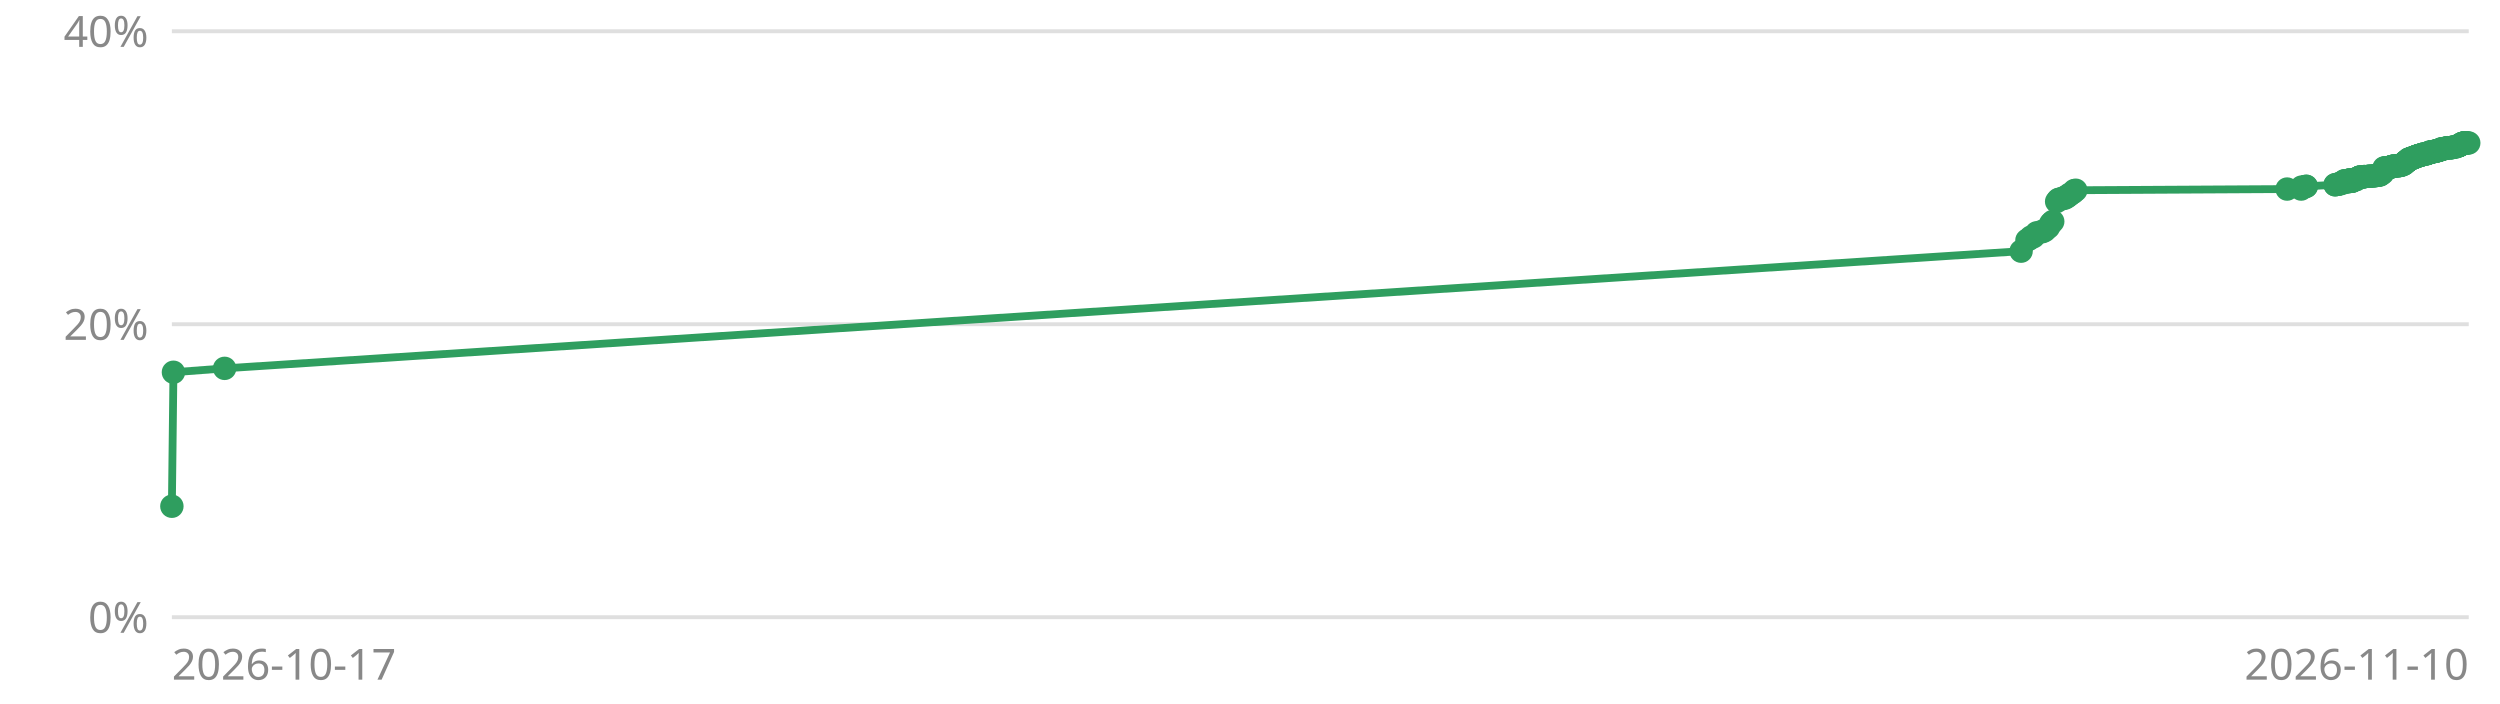
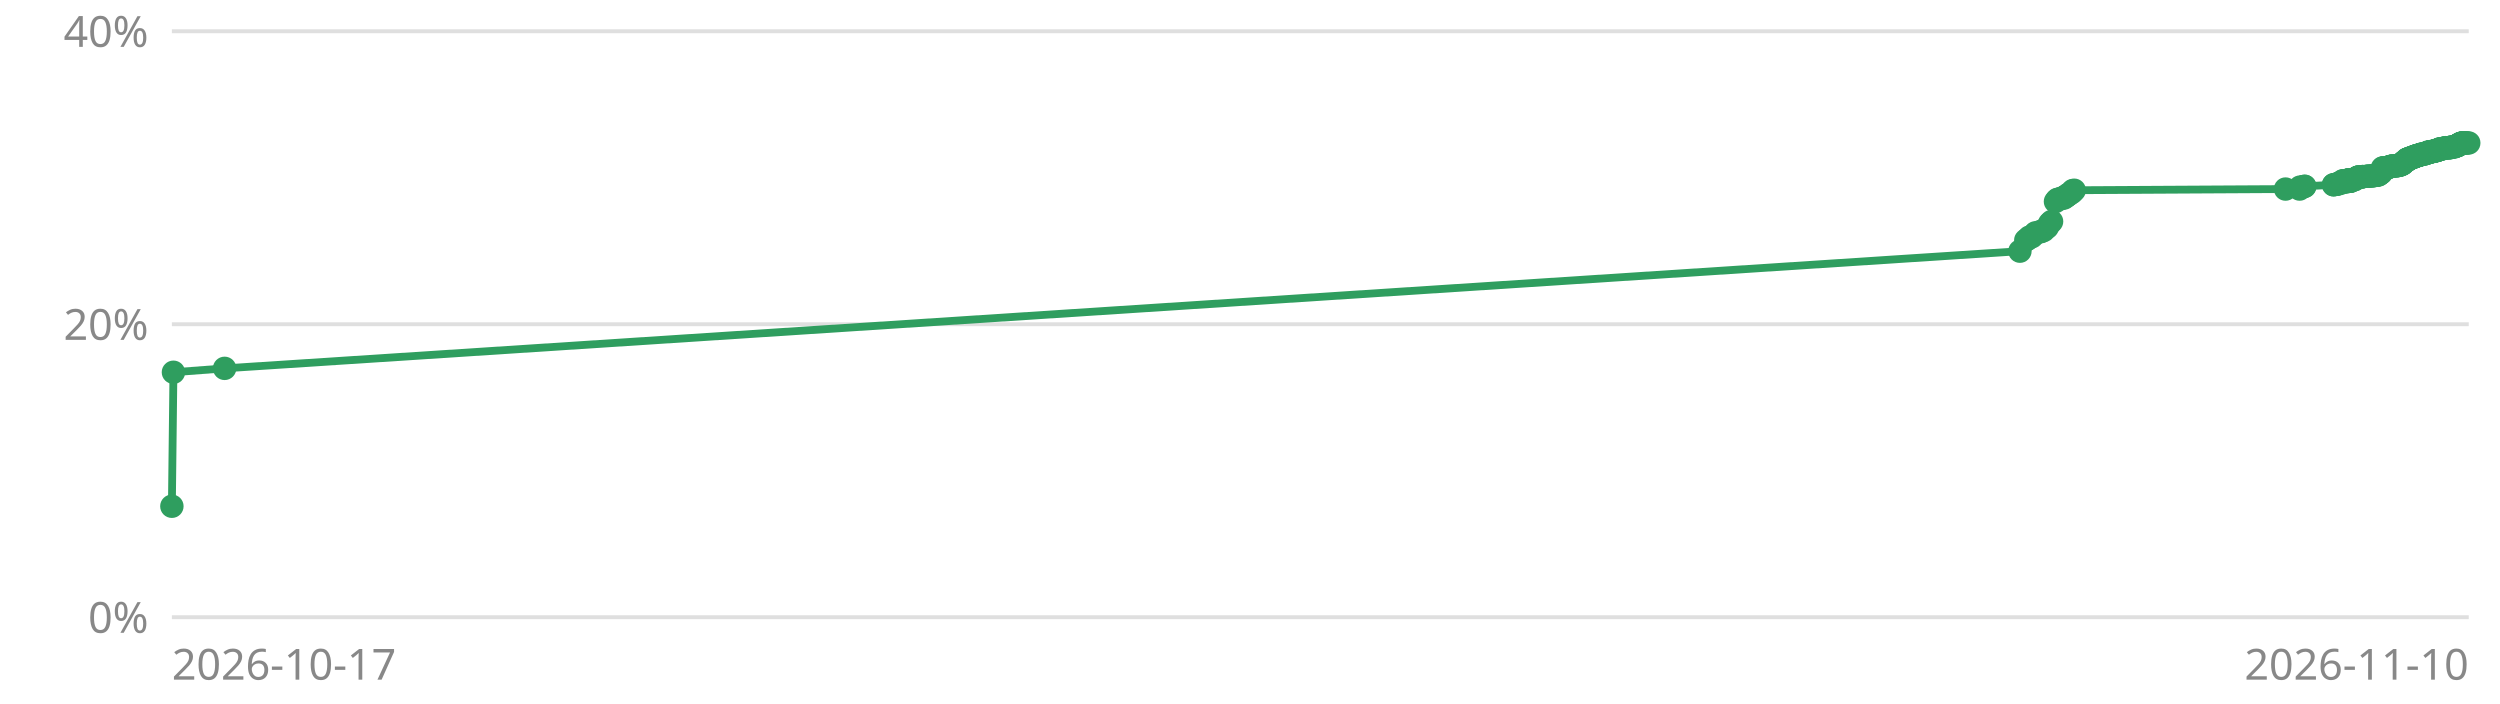
<svg xmlns="http://www.w3.org/2000/svg" viewBox="0 0 640 180" width="640" height="180" font-family="system-ui,sans-serif" font-size="11" fill="#888">
  <line x1="44" x2="632" y1="158.0" y2="158.0" stroke="#8884" />
  <text x="38" y="162.0" text-anchor="end">0%</text>
  <line x1="44" x2="632" y1="83.0" y2="83.0" stroke="#8884" />
  <text x="38" y="87.0" text-anchor="end">20%</text>
  <line x1="44" x2="632" y1="8.0" y2="8.0" stroke="#8884" />
  <text x="38" y="12.0" text-anchor="end">40%</text>
-   <polyline points="44.0,129.6 44.4,95.3 57.5,94.3 517.4,64.3 518.9,61.5 519.5,61.2 519.9,60.7 520.6,60.6 521.3,59.8 521.4,59.6 522.6,59.3 522.9,59.3 523.5,59.0 524.4,58.2 525.0,57.2 525.5,56.7 526.5,51.6 526.9,51.1 527.2,51.0 527.9,50.9 527.9,50.8 528.7,50.7 528.8,50.4 529.3,50.3 529.3,50.2 529.7,49.8 529.8,49.9 530.0,49.7 530.7,49.3 531.0,48.8 531.4,48.7 585.5,48.4 589.1,48.4 589.2,47.9 590.0,47.8 590.4,47.7 590.4,47.7 597.8,47.3 597.8,47.3 598.6,47.1 598.6,47.1 598.8,47.1 598.8,47.1 599.4,47.0 599.8,46.6 600.1,46.3 600.3,46.3 600.4,46.3 600.5,46.5 600.6,46.5 600.7,46.5 600.8,46.5 600.8,46.5 601.0,46.6 601.0,46.2 601.1,46.2 601.2,46.2 601.2,46.2 601.3,46.2 601.4,46.1 601.5,46.1 601.9,46.0 602.0,46.4 602.1,46.4 602.1,46.4 602.2,46.3 602.2,46.2 602.3,46.1 602.5,46.1 602.6,46.0 602.8,46.0 603.0,46.0 603.2,46.0 603.5,45.6 603.8,45.5 603.9,45.5 604.0,45.4 604.0,45.4 604.1,45.4 604.2,45.3 604.2,45.3 604.8,45.3 604.9,45.3 605.1,45.3 605.2,45.2 605.3,45.2 606.4,45.1 606.6,45.1 606.8,45.1 607.3,45.1 607.8,45.0 608.0,45.0 608.2,44.9 608.6,44.9 608.7,44.8 608.8,44.8 608.9,44.8 609.0,44.8 609.3,44.8 609.4,44.7 609.7,44.4 609.8,44.3 610.0,44.3 610.3,43.0 610.5,43.0 610.6,43.0 610.7,43.0 610.8,43.0 611.1,43.0 611.1,43.0 611.3,43.0 611.9,42.8 612.1,42.7 612.1,42.7 612.2,42.7 612.2,42.7 612.3,42.7 612.3,42.7 612.5,42.6 612.5,42.6 612.6,42.6 612.7,42.6 612.8,42.6 612.8,42.5 612.8,42.5 613.9,42.5 613.9,42.4 614.0,42.4 614.0,42.4 614.4,42.3 614.5,42.3 614.5,42.3 614.6,42.3 614.6,42.3 614.9,42.2 615.1,42.2 615.2,42.0 615.3,42.0 615.4,41.9 615.5,41.9 615.6,41.9 615.6,41.6 615.7,41.6 615.8,41.5 615.8,41.4 615.9,41.4 616.0,41.4 616.0,41.3 616.1,41.3 616.1,41.3 616.2,41.3 616.3,41.2 616.3,41.2 616.3,41.2 616.4,41.2 616.4,41.2 616.4,41.1 616.5,41.1 616.5,41.1 616.5,40.8 616.6,40.8 616.7,40.8 616.7,40.8 616.7,40.8 616.8,40.7 616.9,40.7 616.9,40.7 616.9,40.7 617.0,40.7 617.0,40.7 617.2,40.7 617.2,40.7 617.2,40.5 617.5,40.5 617.6,40.5 617.6,40.4 617.7,40.4 617.8,40.4 617.9,40.3 618.0,40.3 618.1,40.3 618.2,40.2 618.3,40.2 618.4,40.2 618.4,40.1 618.5,40.1 618.5,40.1 618.5,40.1 618.6,40.1 618.6,40.0 618.7,40.0 618.8,40.0 619.0,39.9 619.1,39.9 619.2,39.9 619.2,39.8 619.3,39.8 619.3,39.8 619.4,39.8 619.5,39.8 619.6,39.7 619.8,39.7 619.8,39.7 620.0,39.6 620.0,39.6 620.1,39.6 620.2,39.6 620.2,39.5 620.3,39.5 620.3,39.5 620.5,39.4 621.0,39.4 621.1,39.4 621.1,39.4 621.3,39.3 621.3,39.3 621.5,39.2 621.5,39.2 621.6,39.2 621.7,39.2 621.8,39.1 621.9,39.1 621.9,39.1 622.0,38.9 622.4,38.9 622.5,38.9 622.5,38.9 622.6,38.9 622.6,38.9 622.6,38.9 622.7,38.8 622.7,38.8 622.9,38.8 623.0,38.8 623.0,38.8 623.2,38.8 623.4,38.7 623.5,38.7 623.7,38.7 623.8,38.6 623.9,38.6 623.9,38.6 624.0,38.5 624.2,38.5 624.2,38.5 624.3,38.5 624.4,38.4 624.6,38.4 624.6,38.4 624.7,38.3 624.8,38.3 624.9,38.3 624.9,38.3 625.0,38.1 625.1,38.1 625.3,38.1 625.4,38.1 625.5,38.1 625.7,38.1 625.7,38.0 625.9,38.0 626.0,38.0 626.3,37.9 626.4,37.9 626.5,37.8 627.1,37.8 627.2,37.8 627.3,37.8 627.4,37.8 627.5,37.8 627.6,37.8 627.7,37.8 627.8,37.7 627.8,37.7 627.9,37.7 628.0,37.7 628.4,37.6 628.6,37.6 628.8,37.6 629.0,37.4 629.2,37.4 629.3,37.3 629.3,37.3 629.4,37.3 629.4,37.3 629.5,37.3 629.6,37.2 629.6,37.2 629.6,37.2 629.7,37.2 629.7,37.1 629.9,37.1 630.1,36.9 630.1,36.8 630.2,36.8 630.2,36.8 630.4,36.7 630.5,36.7 630.6,36.7 630.7,36.6 630.7,36.6 630.8,36.6 630.9,36.6 631.1,36.6 631.1,36.6 631.1,36.6 631.3,36.6 631.5,36.6 631.7,36.6 632.0,36.6" fill="none" stroke="#2f9e5f" stroke-width="2" stroke-linejoin="round" />
+   <polyline points="44.0,129.6 44.4,95.3 57.5,94.3 517.1,64.3 518.6,61.5 519.1,61.2 519.5,60.7 520.2,60.6 521.0,59.8 521.1,59.6 522.3,59.3 522.5,59.3 523.2,59.0 524.1,58.2 524.7,57.2 525.2,56.7 526.2,51.6 526.6,51.1 526.9,51.0 527.5,50.9 527.6,50.8 528.4,50.7 528.5,50.4 528.9,50.3 529.0,50.2 529.4,49.8 529.5,49.9 529.7,49.7 530.4,49.3 530.6,48.8 531.0,48.7 585.1,48.4 588.7,48.4 588.8,47.9 589.6,47.8 590.0,47.7 590.0,47.7 597.4,47.3 597.4,47.3 598.2,47.1 598.2,47.1 598.4,47.1 598.4,47.1 599.0,47.0 599.4,46.6 599.7,46.3 599.9,46.3 600.0,46.3 600.1,46.5 600.2,46.5 600.3,46.5 600.4,46.5 600.4,46.5 600.6,46.6 600.7,46.2 600.7,46.2 600.8,46.2 600.8,46.2 600.9,46.2 601.1,46.1 601.2,46.1 601.5,46.0 601.6,46.4 601.7,46.4 601.7,46.4 601.8,46.3 601.9,46.2 601.9,46.1 602.1,46.1 602.2,46.0 602.4,46.0 602.7,46.0 602.8,46.0 603.2,45.6 603.4,45.5 603.5,45.5 603.6,45.4 603.6,45.4 603.7,45.4 603.8,45.3 603.8,45.3 604.4,45.3 604.6,45.3 604.7,45.3 604.8,45.2 604.9,45.2 606.0,45.1 606.2,45.1 606.4,45.1 606.9,45.1 607.4,45.0 607.6,45.0 607.8,44.9 608.2,44.9 608.3,44.8 608.4,44.8 608.5,44.8 608.6,44.8 608.9,44.8 609.0,44.7 609.3,44.4 609.4,44.3 609.6,44.3 609.9,43.0 610.1,43.0 610.2,43.0 610.3,43.0 610.4,43.0 610.7,43.0 610.7,43.0 611.0,43.0 611.5,42.8 611.7,42.7 611.7,42.7 611.8,42.7 611.8,42.7 611.9,42.7 611.9,42.7 612.1,42.6 612.1,42.6 612.2,42.6 612.3,42.6 612.4,42.6 612.4,42.5 612.4,42.5 613.5,42.5 613.5,42.4 613.6,42.4 613.6,42.4 614.0,42.3 614.1,42.3 614.1,42.3 614.2,42.3 614.2,42.3 614.5,42.2 614.7,42.2 614.8,42.0 614.9,42.0 615.1,41.9 615.1,41.9 615.2,41.9 615.2,41.6 615.3,41.6 615.4,41.5 615.5,41.4 615.5,41.4 615.6,41.4 615.6,41.3 615.7,41.3 615.7,41.3 615.8,41.3 615.9,41.2 615.9,41.2 615.9,41.2 616.0,41.2 616.0,41.2 616.0,41.1 616.1,41.1 616.1,41.1 616.1,40.8 616.2,40.8 616.3,40.8 616.3,40.8 616.3,40.8 616.4,40.7 616.5,40.7 616.5,40.7 616.5,40.7 616.6,40.7 616.6,40.7 616.8,40.7 616.8,40.7 616.8,40.5 617.1,40.5 617.2,40.5 617.2,40.4 617.3,40.4 617.4,40.4 617.5,40.3 617.6,40.3 617.7,40.3 617.8,40.2 617.9,40.2 618.0,40.2 618.0,40.1 618.1,40.1 618.1,40.1 618.1,40.1 618.2,40.1 618.2,40.0 618.3,40.0 618.5,40.0 618.6,39.9 618.7,39.9 618.8,39.9 618.8,39.8 618.9,39.8 618.9,39.8 619.0,39.8 619.1,39.8 619.2,39.7 619.4,39.7 619.4,39.7 619.6,39.6 619.6,39.6 619.7,39.6 619.8,39.6 619.8,39.5 619.9,39.5 619.9,39.5 620.1,39.4 620.6,39.4 620.7,39.4 620.7,39.4 620.9,39.3 620.9,39.3 621.1,39.2 621.1,39.2 621.2,39.2 621.3,39.2 621.4,39.1 621.5,39.1 621.5,39.1 621.6,38.9 622.0,38.9 622.1,38.9 622.1,38.9 622.2,38.9 622.2,38.9 622.2,38.9 622.3,38.8 622.3,38.8 622.5,38.8 622.6,38.8 622.6,38.8 622.8,38.8 623.0,38.7 623.1,38.7 623.3,38.7 623.4,38.6 623.5,38.6 623.5,38.6 623.6,38.5 623.8,38.5 623.8,38.5 623.9,38.5 624.0,38.4 624.2,38.4 624.2,38.4 624.3,38.3 624.4,38.3 624.5,38.3 624.5,38.3 624.6,38.1 624.7,38.1 624.9,38.1 625.0,38.1 625.1,38.1 625.3,38.1 625.3,38.0 625.5,38.0 625.6,38.0 625.9,37.9 626.0,37.9 626.1,37.8 626.7,37.8 626.8,37.8 626.9,37.8 626.9,37.8 627.1,37.8 627.2,37.8 627.3,37.8 627.3,37.7 627.4,37.7 627.5,37.7 627.6,37.7 628.0,37.6 628.2,37.6 628.4,37.6 628.6,37.4 628.8,37.4 628.9,37.3 628.9,37.3 629.0,37.3 629.0,37.3 629.1,37.3 629.2,37.2 629.2,37.2 629.2,37.2 629.2,37.2 629.3,37.1 629.5,37.1 629.7,36.9 629.7,36.8 629.8,36.8 629.8,36.8 630.0,36.7 630.1,36.7 630.1,36.7 630.3,36.6 630.3,36.6 630.4,36.6 630.5,36.6 630.7,36.6 630.7,36.6 630.7,36.6 630.8,36.6 631.1,36.6 631.3,36.6 631.6,36.6 632.0,36.6" fill="none" stroke="#2f9e5f" stroke-width="2" stroke-linejoin="round" />
  <g fill="#2f9e5f">
    <circle cx="44.0" cy="129.6" r="3" />
    <circle cx="44.4" cy="95.3" r="3" />
    <circle cx="57.5" cy="94.3" r="3" />
-     <circle cx="517.4" cy="64.3" r="3" />
-     <circle cx="518.9" cy="61.5" r="3" />
-     <circle cx="519.5" cy="61.2" r="3" />
-     <circle cx="519.9" cy="60.7" r="3" />
-     <circle cx="520.6" cy="60.6" r="3" />
-     <circle cx="521.3" cy="59.8" r="3" />
-     <circle cx="521.4" cy="59.6" r="3" />
-     <circle cx="522.6" cy="59.3" r="3" />
-     <circle cx="522.9" cy="59.3" r="3" />
-     <circle cx="523.5" cy="59.0" r="3" />
-     <circle cx="524.4" cy="58.2" r="3" />
-     <circle cx="525.0" cy="57.2" r="3" />
-     <circle cx="525.5" cy="56.7" r="3" />
-     <circle cx="526.5" cy="51.6" r="3" />
-     <circle cx="526.9" cy="51.1" r="3" />
-     <circle cx="527.2" cy="51.0" r="3" />
-     <circle cx="527.9" cy="50.9" r="3" />
-     <circle cx="527.9" cy="50.8" r="3" />
-     <circle cx="528.7" cy="50.7" r="3" />
-     <circle cx="528.8" cy="50.4" r="3" />
-     <circle cx="529.3" cy="50.3" r="3" />
-     <circle cx="529.3" cy="50.2" r="3" />
-     <circle cx="529.7" cy="49.8" r="3" />
-     <circle cx="529.8" cy="49.9" r="3" />
-     <circle cx="530.0" cy="49.7" r="3" />
-     <circle cx="530.7" cy="49.3" r="3" />
-     <circle cx="531.0" cy="48.8" r="3" />
-     <circle cx="531.4" cy="48.7" r="3" />
-     <circle cx="585.5" cy="48.4" r="3" />
-     <circle cx="589.1" cy="48.4" r="3" />
-     <circle cx="589.2" cy="47.9" r="3" />
-     <circle cx="590.0" cy="47.8" r="3" />
-     <circle cx="590.4" cy="47.7" r="3" />
-     <circle cx="590.4" cy="47.7" r="3" />
-     <circle cx="597.8" cy="47.3" r="3" />
-     <circle cx="597.8" cy="47.3" r="3" />
-     <circle cx="598.6" cy="47.1" r="3" />
-     <circle cx="598.6" cy="47.1" r="3" />
-     <circle cx="598.8" cy="47.1" r="3" />
-     <circle cx="598.8" cy="47.1" r="3" />
-     <circle cx="599.4" cy="47.0" r="3" />
-     <circle cx="599.8" cy="46.6" r="3" />
-     <circle cx="600.1" cy="46.3" r="3" />
-     <circle cx="600.3" cy="46.3" r="3" />
-     <circle cx="600.4" cy="46.3" r="3" />
-     <circle cx="600.5" cy="46.5" r="3" />
-     <circle cx="600.6" cy="46.5" r="3" />
-     <circle cx="600.7" cy="46.5" r="3" />
-     <circle cx="600.8" cy="46.5" r="3" />
-     <circle cx="600.8" cy="46.5" r="3" />
-     <circle cx="601.0" cy="46.6" r="3" />
-     <circle cx="601.0" cy="46.2" r="3" />
-     <circle cx="601.1" cy="46.2" r="3" />
-     <circle cx="601.2" cy="46.2" r="3" />
-     <circle cx="601.2" cy="46.2" r="3" />
-     <circle cx="601.3" cy="46.2" r="3" />
-     <circle cx="601.4" cy="46.1" r="3" />
-     <circle cx="601.5" cy="46.1" r="3" />
-     <circle cx="601.9" cy="46.0" r="3" />
-     <circle cx="602.0" cy="46.4" r="3" />
-     <circle cx="602.1" cy="46.4" r="3" />
-     <circle cx="602.1" cy="46.4" r="3" />
-     <circle cx="602.2" cy="46.3" r="3" />
-     <circle cx="602.2" cy="46.2" r="3" />
-     <circle cx="602.3" cy="46.1" r="3" />
-     <circle cx="602.5" cy="46.1" r="3" />
-     <circle cx="602.6" cy="46.0" r="3" />
+     <circle cx="517.1" cy="64.3" r="3" />
+     <circle cx="518.6" cy="61.5" r="3" />
+     <circle cx="519.1" cy="61.2" r="3" />
+     <circle cx="519.5" cy="60.7" r="3" />
+     <circle cx="520.2" cy="60.6" r="3" />
+     <circle cx="521.0" cy="59.8" r="3" />
+     <circle cx="521.1" cy="59.6" r="3" />
+     <circle cx="522.3" cy="59.3" r="3" />
+     <circle cx="522.5" cy="59.3" r="3" />
+     <circle cx="523.2" cy="59.0" r="3" />
+     <circle cx="524.1" cy="58.2" r="3" />
+     <circle cx="524.7" cy="57.2" r="3" />
+     <circle cx="525.2" cy="56.7" r="3" />
+     <circle cx="526.2" cy="51.6" r="3" />
+     <circle cx="526.6" cy="51.1" r="3" />
+     <circle cx="526.9" cy="51.0" r="3" />
+     <circle cx="527.5" cy="50.9" r="3" />
+     <circle cx="527.6" cy="50.8" r="3" />
+     <circle cx="528.4" cy="50.7" r="3" />
+     <circle cx="528.5" cy="50.4" r="3" />
+     <circle cx="528.9" cy="50.3" r="3" />
+     <circle cx="529.0" cy="50.2" r="3" />
+     <circle cx="529.4" cy="49.8" r="3" />
+     <circle cx="529.5" cy="49.9" r="3" />
+     <circle cx="529.7" cy="49.7" r="3" />
+     <circle cx="530.4" cy="49.3" r="3" />
+     <circle cx="530.6" cy="48.8" r="3" />
+     <circle cx="531.0" cy="48.7" r="3" />
+     <circle cx="585.1" cy="48.4" r="3" />
+     <circle cx="588.7" cy="48.4" r="3" />
+     <circle cx="588.8" cy="47.9" r="3" />
+     <circle cx="589.6" cy="47.8" r="3" />
+     <circle cx="590.0" cy="47.7" r="3" />
+     <circle cx="590.0" cy="47.7" r="3" />
+     <circle cx="597.4" cy="47.3" r="3" />
+     <circle cx="597.4" cy="47.3" r="3" />
+     <circle cx="598.2" cy="47.1" r="3" />
+     <circle cx="598.2" cy="47.1" r="3" />
+     <circle cx="598.4" cy="47.1" r="3" />
+     <circle cx="598.4" cy="47.1" r="3" />
+     <circle cx="599.0" cy="47.0" r="3" />
+     <circle cx="599.4" cy="46.6" r="3" />
+     <circle cx="599.7" cy="46.3" r="3" />
+     <circle cx="599.9" cy="46.3" r="3" />
+     <circle cx="600.0" cy="46.3" r="3" />
+     <circle cx="600.1" cy="46.5" r="3" />
+     <circle cx="600.2" cy="46.5" r="3" />
+     <circle cx="600.3" cy="46.5" r="3" />
+     <circle cx="600.4" cy="46.5" r="3" />
+     <circle cx="600.4" cy="46.5" r="3" />
+     <circle cx="600.6" cy="46.6" r="3" />
+     <circle cx="600.7" cy="46.2" r="3" />
+     <circle cx="600.7" cy="46.2" r="3" />
+     <circle cx="600.8" cy="46.2" r="3" />
+     <circle cx="600.8" cy="46.2" r="3" />
+     <circle cx="600.9" cy="46.2" r="3" />
+     <circle cx="601.1" cy="46.1" r="3" />
+     <circle cx="601.2" cy="46.1" r="3" />
+     <circle cx="601.5" cy="46.0" r="3" />
+     <circle cx="601.6" cy="46.4" r="3" />
+     <circle cx="601.7" cy="46.4" r="3" />
+     <circle cx="601.7" cy="46.4" r="3" />
+     <circle cx="601.8" cy="46.3" r="3" />
+     <circle cx="601.9" cy="46.2" r="3" />
+     <circle cx="601.9" cy="46.1" r="3" />
+     <circle cx="602.1" cy="46.1" r="3" />
+     <circle cx="602.2" cy="46.0" r="3" />
+     <circle cx="602.4" cy="46.0" r="3" />
+     <circle cx="602.7" cy="46.0" r="3" />
    <circle cx="602.8" cy="46.0" r="3" />
-     <circle cx="603.0" cy="46.0" r="3" />
-     <circle cx="603.2" cy="46.0" r="3" />
-     <circle cx="603.5" cy="45.6" r="3" />
-     <circle cx="603.8" cy="45.5" r="3" />
-     <circle cx="603.9" cy="45.5" r="3" />
-     <circle cx="604.0" cy="45.4" r="3" />
-     <circle cx="604.0" cy="45.4" r="3" />
-     <circle cx="604.1" cy="45.4" r="3" />
-     <circle cx="604.2" cy="45.3" r="3" />
-     <circle cx="604.2" cy="45.3" r="3" />
-     <circle cx="604.8" cy="45.3" r="3" />
-     <circle cx="604.9" cy="45.3" r="3" />
-     <circle cx="605.1" cy="45.3" r="3" />
-     <circle cx="605.2" cy="45.2" r="3" />
-     <circle cx="605.3" cy="45.2" r="3" />
+     <circle cx="603.2" cy="45.6" r="3" />
+     <circle cx="603.4" cy="45.5" r="3" />
+     <circle cx="603.5" cy="45.5" r="3" />
+     <circle cx="603.6" cy="45.4" r="3" />
+     <circle cx="603.6" cy="45.4" r="3" />
+     <circle cx="603.7" cy="45.4" r="3" />
+     <circle cx="603.8" cy="45.3" r="3" />
+     <circle cx="603.8" cy="45.3" r="3" />
+     <circle cx="604.4" cy="45.3" r="3" />
+     <circle cx="604.6" cy="45.3" r="3" />
+     <circle cx="604.7" cy="45.3" r="3" />
+     <circle cx="604.8" cy="45.2" r="3" />
+     <circle cx="604.9" cy="45.2" r="3" />
+     <circle cx="606.0" cy="45.1" r="3" />
+     <circle cx="606.2" cy="45.1" r="3" />
    <circle cx="606.4" cy="45.1" r="3" />
-     <circle cx="606.6" cy="45.1" r="3" />
-     <circle cx="606.8" cy="45.1" r="3" />
-     <circle cx="607.3" cy="45.1" r="3" />
-     <circle cx="607.8" cy="45.0" r="3" />
-     <circle cx="608.0" cy="45.0" r="3" />
+     <circle cx="606.9" cy="45.1" r="3" />
+     <circle cx="607.4" cy="45.0" r="3" />
+     <circle cx="607.6" cy="45.0" r="3" />
+     <circle cx="607.8" cy="44.9" r="3" />
    <circle cx="608.2" cy="44.9" r="3" />
-     <circle cx="608.6" cy="44.9" r="3" />
-     <circle cx="608.7" cy="44.8" r="3" />
-     <circle cx="608.8" cy="44.8" r="3" />
+     <circle cx="608.3" cy="44.8" r="3" />
+     <circle cx="608.4" cy="44.8" r="3" />
+     <circle cx="608.5" cy="44.8" r="3" />
+     <circle cx="608.6" cy="44.8" r="3" />
    <circle cx="608.9" cy="44.8" r="3" />
-     <circle cx="609.0" cy="44.8" r="3" />
-     <circle cx="609.3" cy="44.8" r="3" />
-     <circle cx="609.4" cy="44.7" r="3" />
-     <circle cx="609.7" cy="44.4" r="3" />
-     <circle cx="609.8" cy="44.3" r="3" />
-     <circle cx="610.0" cy="44.3" r="3" />
+     <circle cx="609.0" cy="44.7" r="3" />
+     <circle cx="609.3" cy="44.4" r="3" />
+     <circle cx="609.4" cy="44.3" r="3" />
+     <circle cx="609.6" cy="44.3" r="3" />
+     <circle cx="609.9" cy="43.0" r="3" />
+     <circle cx="610.1" cy="43.0" r="3" />
+     <circle cx="610.2" cy="43.0" r="3" />
    <circle cx="610.3" cy="43.0" r="3" />
-     <circle cx="610.5" cy="43.0" r="3" />
-     <circle cx="610.6" cy="43.0" r="3" />
+     <circle cx="610.4" cy="43.0" r="3" />
    <circle cx="610.7" cy="43.0" r="3" />
-     <circle cx="610.8" cy="43.0" r="3" />
-     <circle cx="611.1" cy="43.0" r="3" />
-     <circle cx="611.1" cy="43.0" r="3" />
-     <circle cx="611.3" cy="43.0" r="3" />
-     <circle cx="611.9" cy="42.8" r="3" />
-     <circle cx="612.1" cy="42.7" r="3" />
-     <circle cx="612.1" cy="42.7" r="3" />
-     <circle cx="612.2" cy="42.7" r="3" />
-     <circle cx="612.2" cy="42.7" r="3" />
-     <circle cx="612.3" cy="42.7" r="3" />
-     <circle cx="612.3" cy="42.7" r="3" />
-     <circle cx="612.5" cy="42.6" r="3" />
-     <circle cx="612.5" cy="42.6" r="3" />
-     <circle cx="612.6" cy="42.6" r="3" />
-     <circle cx="612.7" cy="42.6" r="3" />
-     <circle cx="612.8" cy="42.6" r="3" />
-     <circle cx="612.8" cy="42.5" r="3" />
-     <circle cx="612.8" cy="42.5" r="3" />
-     <circle cx="613.9" cy="42.5" r="3" />
-     <circle cx="613.9" cy="42.4" r="3" />
-     <circle cx="614.0" cy="42.4" r="3" />
-     <circle cx="614.0" cy="42.4" r="3" />
-     <circle cx="614.4" cy="42.3" r="3" />
-     <circle cx="614.5" cy="42.3" r="3" />
-     <circle cx="614.5" cy="42.3" r="3" />
-     <circle cx="614.6" cy="42.3" r="3" />
-     <circle cx="614.6" cy="42.3" r="3" />
-     <circle cx="614.9" cy="42.2" r="3" />
-     <circle cx="615.1" cy="42.2" r="3" />
-     <circle cx="615.2" cy="42.0" r="3" />
-     <circle cx="615.3" cy="42.0" r="3" />
-     <circle cx="615.4" cy="41.9" r="3" />
-     <circle cx="615.5" cy="41.9" r="3" />
-     <circle cx="615.6" cy="41.9" r="3" />
-     <circle cx="615.6" cy="41.6" r="3" />
-     <circle cx="615.7" cy="41.6" r="3" />
-     <circle cx="615.8" cy="41.5" r="3" />
-     <circle cx="615.8" cy="41.4" r="3" />
-     <circle cx="615.9" cy="41.4" r="3" />
-     <circle cx="616.0" cy="41.4" r="3" />
-     <circle cx="616.0" cy="41.3" r="3" />
-     <circle cx="616.1" cy="41.3" r="3" />
-     <circle cx="616.1" cy="41.3" r="3" />
-     <circle cx="616.2" cy="41.3" r="3" />
-     <circle cx="616.3" cy="41.2" r="3" />
-     <circle cx="616.3" cy="41.2" r="3" />
-     <circle cx="616.3" cy="41.2" r="3" />
-     <circle cx="616.4" cy="41.2" r="3" />
-     <circle cx="616.4" cy="41.2" r="3" />
-     <circle cx="616.4" cy="41.1" r="3" />
-     <circle cx="616.5" cy="41.1" r="3" />
-     <circle cx="616.5" cy="41.1" r="3" />
-     <circle cx="616.5" cy="40.8" r="3" />
-     <circle cx="616.6" cy="40.8" r="3" />
-     <circle cx="616.7" cy="40.8" r="3" />
-     <circle cx="616.7" cy="40.8" r="3" />
-     <circle cx="616.7" cy="40.8" r="3" />
+     <circle cx="610.7" cy="43.0" r="3" />
+     <circle cx="611.0" cy="43.0" r="3" />
+     <circle cx="611.5" cy="42.8" r="3" />
+     <circle cx="611.7" cy="42.7" r="3" />
+     <circle cx="611.7" cy="42.7" r="3" />
+     <circle cx="611.8" cy="42.7" r="3" />
+     <circle cx="611.8" cy="42.7" r="3" />
+     <circle cx="611.9" cy="42.7" r="3" />
+     <circle cx="611.9" cy="42.7" r="3" />
+     <circle cx="612.1" cy="42.6" r="3" />
+     <circle cx="612.1" cy="42.6" r="3" />
+     <circle cx="612.2" cy="42.6" r="3" />
+     <circle cx="612.3" cy="42.6" r="3" />
+     <circle cx="612.4" cy="42.6" r="3" />
+     <circle cx="612.4" cy="42.5" r="3" />
+     <circle cx="612.4" cy="42.5" r="3" />
+     <circle cx="613.5" cy="42.5" r="3" />
+     <circle cx="613.5" cy="42.4" r="3" />
+     <circle cx="613.6" cy="42.4" r="3" />
+     <circle cx="613.6" cy="42.4" r="3" />
+     <circle cx="614.0" cy="42.3" r="3" />
+     <circle cx="614.1" cy="42.3" r="3" />
+     <circle cx="614.1" cy="42.3" r="3" />
+     <circle cx="614.2" cy="42.3" r="3" />
+     <circle cx="614.2" cy="42.3" r="3" />
+     <circle cx="614.5" cy="42.2" r="3" />
+     <circle cx="614.7" cy="42.2" r="3" />
+     <circle cx="614.8" cy="42.0" r="3" />
+     <circle cx="614.9" cy="42.0" r="3" />
+     <circle cx="615.1" cy="41.9" r="3" />
+     <circle cx="615.1" cy="41.9" r="3" />
+     <circle cx="615.2" cy="41.9" r="3" />
+     <circle cx="615.2" cy="41.6" r="3" />
+     <circle cx="615.3" cy="41.6" r="3" />
+     <circle cx="615.4" cy="41.5" r="3" />
+     <circle cx="615.5" cy="41.4" r="3" />
+     <circle cx="615.5" cy="41.4" r="3" />
+     <circle cx="615.6" cy="41.4" r="3" />
+     <circle cx="615.6" cy="41.3" r="3" />
+     <circle cx="615.7" cy="41.3" r="3" />
+     <circle cx="615.7" cy="41.3" r="3" />
+     <circle cx="615.8" cy="41.3" r="3" />
+     <circle cx="615.9" cy="41.2" r="3" />
+     <circle cx="615.9" cy="41.2" r="3" />
+     <circle cx="615.9" cy="41.2" r="3" />
+     <circle cx="616.0" cy="41.2" r="3" />
+     <circle cx="616.0" cy="41.2" r="3" />
+     <circle cx="616.0" cy="41.1" r="3" />
+     <circle cx="616.1" cy="41.1" r="3" />
+     <circle cx="616.1" cy="41.1" r="3" />
+     <circle cx="616.1" cy="40.8" r="3" />
+     <circle cx="616.2" cy="40.8" r="3" />
+     <circle cx="616.3" cy="40.8" r="3" />
+     <circle cx="616.3" cy="40.8" r="3" />
+     <circle cx="616.3" cy="40.8" r="3" />
+     <circle cx="616.4" cy="40.7" r="3" />
+     <circle cx="616.5" cy="40.7" r="3" />
+     <circle cx="616.5" cy="40.7" r="3" />
+     <circle cx="616.5" cy="40.7" r="3" />
+     <circle cx="616.6" cy="40.7" r="3" />
+     <circle cx="616.6" cy="40.7" r="3" />
    <circle cx="616.8" cy="40.7" r="3" />
-     <circle cx="616.9" cy="40.7" r="3" />
-     <circle cx="616.9" cy="40.7" r="3" />
-     <circle cx="616.9" cy="40.7" r="3" />
-     <circle cx="617.0" cy="40.7" r="3" />
-     <circle cx="617.0" cy="40.7" r="3" />
-     <circle cx="617.2" cy="40.7" r="3" />
-     <circle cx="617.2" cy="40.7" r="3" />
+     <circle cx="616.8" cy="40.7" r="3" />
+     <circle cx="616.8" cy="40.5" r="3" />
+     <circle cx="617.1" cy="40.5" r="3" />
    <circle cx="617.2" cy="40.5" r="3" />
-     <circle cx="617.5" cy="40.5" r="3" />
-     <circle cx="617.6" cy="40.5" r="3" />
-     <circle cx="617.6" cy="40.4" r="3" />
-     <circle cx="617.7" cy="40.4" r="3" />
-     <circle cx="617.8" cy="40.4" r="3" />
-     <circle cx="617.9" cy="40.3" r="3" />
-     <circle cx="618.0" cy="40.3" r="3" />
-     <circle cx="618.1" cy="40.3" r="3" />
-     <circle cx="618.2" cy="40.2" r="3" />
-     <circle cx="618.3" cy="40.2" r="3" />
-     <circle cx="618.4" cy="40.2" r="3" />
-     <circle cx="618.4" cy="40.1" r="3" />
-     <circle cx="618.5" cy="40.1" r="3" />
-     <circle cx="618.5" cy="40.1" r="3" />
-     <circle cx="618.5" cy="40.1" r="3" />
-     <circle cx="618.6" cy="40.1" r="3" />
-     <circle cx="618.6" cy="40.0" r="3" />
-     <circle cx="618.7" cy="40.0" r="3" />
-     <circle cx="618.8" cy="40.0" r="3" />
-     <circle cx="619.0" cy="39.9" r="3" />
-     <circle cx="619.1" cy="39.9" r="3" />
-     <circle cx="619.2" cy="39.9" r="3" />
-     <circle cx="619.2" cy="39.8" r="3" />
-     <circle cx="619.3" cy="39.8" r="3" />
-     <circle cx="619.3" cy="39.8" r="3" />
-     <circle cx="619.4" cy="39.8" r="3" />
-     <circle cx="619.5" cy="39.8" r="3" />
-     <circle cx="619.6" cy="39.7" r="3" />
-     <circle cx="619.8" cy="39.7" r="3" />
-     <circle cx="619.8" cy="39.7" r="3" />
-     <circle cx="620.0" cy="39.6" r="3" />
-     <circle cx="620.0" cy="39.6" r="3" />
-     <circle cx="620.1" cy="39.6" r="3" />
-     <circle cx="620.2" cy="39.6" r="3" />
-     <circle cx="620.2" cy="39.5" r="3" />
-     <circle cx="620.3" cy="39.5" r="3" />
-     <circle cx="620.3" cy="39.5" r="3" />
-     <circle cx="620.5" cy="39.4" r="3" />
-     <circle cx="621.0" cy="39.4" r="3" />
-     <circle cx="621.1" cy="39.4" r="3" />
-     <circle cx="621.1" cy="39.4" r="3" />
-     <circle cx="621.3" cy="39.3" r="3" />
-     <circle cx="621.3" cy="39.3" r="3" />
-     <circle cx="621.5" cy="39.2" r="3" />
-     <circle cx="621.5" cy="39.2" r="3" />
-     <circle cx="621.6" cy="39.2" r="3" />
-     <circle cx="621.7" cy="39.2" r="3" />
-     <circle cx="621.8" cy="39.1" r="3" />
-     <circle cx="621.9" cy="39.1" r="3" />
-     <circle cx="621.9" cy="39.1" r="3" />
+     <circle cx="617.2" cy="40.4" r="3" />
+     <circle cx="617.3" cy="40.4" r="3" />
+     <circle cx="617.4" cy="40.4" r="3" />
+     <circle cx="617.5" cy="40.3" r="3" />
+     <circle cx="617.6" cy="40.3" r="3" />
+     <circle cx="617.7" cy="40.3" r="3" />
+     <circle cx="617.8" cy="40.2" r="3" />
+     <circle cx="617.9" cy="40.2" r="3" />
+     <circle cx="618.0" cy="40.2" r="3" />
+     <circle cx="618.0" cy="40.1" r="3" />
+     <circle cx="618.1" cy="40.1" r="3" />
+     <circle cx="618.1" cy="40.1" r="3" />
+     <circle cx="618.1" cy="40.1" r="3" />
+     <circle cx="618.2" cy="40.1" r="3" />
+     <circle cx="618.2" cy="40.0" r="3" />
+     <circle cx="618.3" cy="40.0" r="3" />
+     <circle cx="618.5" cy="40.0" r="3" />
+     <circle cx="618.6" cy="39.9" r="3" />
+     <circle cx="618.7" cy="39.9" r="3" />
+     <circle cx="618.8" cy="39.9" r="3" />
+     <circle cx="618.8" cy="39.8" r="3" />
+     <circle cx="618.9" cy="39.8" r="3" />
+     <circle cx="618.9" cy="39.8" r="3" />
+     <circle cx="619.0" cy="39.8" r="3" />
+     <circle cx="619.1" cy="39.8" r="3" />
+     <circle cx="619.2" cy="39.7" r="3" />
+     <circle cx="619.4" cy="39.7" r="3" />
+     <circle cx="619.4" cy="39.7" r="3" />
+     <circle cx="619.6" cy="39.6" r="3" />
+     <circle cx="619.6" cy="39.6" r="3" />
+     <circle cx="619.7" cy="39.6" r="3" />
+     <circle cx="619.8" cy="39.6" r="3" />
+     <circle cx="619.8" cy="39.5" r="3" />
+     <circle cx="619.9" cy="39.5" r="3" />
+     <circle cx="619.9" cy="39.5" r="3" />
+     <circle cx="620.1" cy="39.4" r="3" />
+     <circle cx="620.6" cy="39.4" r="3" />
+     <circle cx="620.7" cy="39.4" r="3" />
+     <circle cx="620.7" cy="39.4" r="3" />
+     <circle cx="620.9" cy="39.3" r="3" />
+     <circle cx="620.9" cy="39.3" r="3" />
+     <circle cx="621.1" cy="39.2" r="3" />
+     <circle cx="621.1" cy="39.2" r="3" />
+     <circle cx="621.2" cy="39.2" r="3" />
+     <circle cx="621.3" cy="39.2" r="3" />
+     <circle cx="621.4" cy="39.1" r="3" />
+     <circle cx="621.5" cy="39.1" r="3" />
+     <circle cx="621.5" cy="39.1" r="3" />
+     <circle cx="621.6" cy="38.9" r="3" />
    <circle cx="622.0" cy="38.9" r="3" />
-     <circle cx="622.4" cy="38.9" r="3" />
-     <circle cx="622.5" cy="38.9" r="3" />
-     <circle cx="622.5" cy="38.9" r="3" />
-     <circle cx="622.6" cy="38.9" r="3" />
-     <circle cx="622.6" cy="38.9" r="3" />
-     <circle cx="622.6" cy="38.9" r="3" />
-     <circle cx="622.7" cy="38.8" r="3" />
-     <circle cx="622.7" cy="38.8" r="3" />
-     <circle cx="622.9" cy="38.8" r="3" />
-     <circle cx="623.0" cy="38.8" r="3" />
-     <circle cx="623.0" cy="38.8" r="3" />
-     <circle cx="623.2" cy="38.8" r="3" />
-     <circle cx="623.4" cy="38.7" r="3" />
-     <circle cx="623.5" cy="38.7" r="3" />
-     <circle cx="623.7" cy="38.7" r="3" />
-     <circle cx="623.8" cy="38.6" r="3" />
-     <circle cx="623.9" cy="38.6" r="3" />
-     <circle cx="623.9" cy="38.6" r="3" />
-     <circle cx="624.0" cy="38.5" r="3" />
-     <circle cx="624.2" cy="38.5" r="3" />
-     <circle cx="624.2" cy="38.5" r="3" />
-     <circle cx="624.3" cy="38.5" r="3" />
-     <circle cx="624.4" cy="38.4" r="3" />
-     <circle cx="624.6" cy="38.4" r="3" />
-     <circle cx="624.6" cy="38.4" r="3" />
-     <circle cx="624.7" cy="38.3" r="3" />
-     <circle cx="624.8" cy="38.3" r="3" />
-     <circle cx="624.9" cy="38.3" r="3" />
-     <circle cx="624.9" cy="38.3" r="3" />
+     <circle cx="622.1" cy="38.9" r="3" />
+     <circle cx="622.1" cy="38.9" r="3" />
+     <circle cx="622.2" cy="38.9" r="3" />
+     <circle cx="622.2" cy="38.9" r="3" />
+     <circle cx="622.2" cy="38.9" r="3" />
+     <circle cx="622.3" cy="38.8" r="3" />
+     <circle cx="622.3" cy="38.8" r="3" />
+     <circle cx="622.5" cy="38.8" r="3" />
+     <circle cx="622.6" cy="38.8" r="3" />
+     <circle cx="622.6" cy="38.8" r="3" />
+     <circle cx="622.8" cy="38.8" r="3" />
+     <circle cx="623.0" cy="38.7" r="3" />
+     <circle cx="623.1" cy="38.7" r="3" />
+     <circle cx="623.3" cy="38.7" r="3" />
+     <circle cx="623.4" cy="38.6" r="3" />
+     <circle cx="623.5" cy="38.6" r="3" />
+     <circle cx="623.5" cy="38.6" r="3" />
+     <circle cx="623.6" cy="38.5" r="3" />
+     <circle cx="623.8" cy="38.5" r="3" />
+     <circle cx="623.8" cy="38.5" r="3" />
+     <circle cx="623.9" cy="38.5" r="3" />
+     <circle cx="624.0" cy="38.4" r="3" />
+     <circle cx="624.2" cy="38.4" r="3" />
+     <circle cx="624.2" cy="38.4" r="3" />
+     <circle cx="624.3" cy="38.3" r="3" />
+     <circle cx="624.4" cy="38.3" r="3" />
+     <circle cx="624.5" cy="38.3" r="3" />
+     <circle cx="624.5" cy="38.3" r="3" />
+     <circle cx="624.6" cy="38.1" r="3" />
+     <circle cx="624.7" cy="38.1" r="3" />
+     <circle cx="624.9" cy="38.1" r="3" />
    <circle cx="625.0" cy="38.1" r="3" />
    <circle cx="625.1" cy="38.1" r="3" />
    <circle cx="625.3" cy="38.1" r="3" />
-     <circle cx="625.4" cy="38.1" r="3" />
-     <circle cx="625.5" cy="38.1" r="3" />
-     <circle cx="625.7" cy="38.1" r="3" />
-     <circle cx="625.7" cy="38.0" r="3" />
-     <circle cx="625.9" cy="38.0" r="3" />
-     <circle cx="626.0" cy="38.0" r="3" />
-     <circle cx="626.3" cy="37.9" r="3" />
-     <circle cx="626.4" cy="37.9" r="3" />
-     <circle cx="626.5" cy="37.8" r="3" />
+     <circle cx="625.3" cy="38.0" r="3" />
+     <circle cx="625.5" cy="38.0" r="3" />
+     <circle cx="625.6" cy="38.0" r="3" />
+     <circle cx="625.9" cy="37.9" r="3" />
+     <circle cx="626.0" cy="37.9" r="3" />
+     <circle cx="626.1" cy="37.8" r="3" />
+     <circle cx="626.7" cy="37.8" r="3" />
+     <circle cx="626.8" cy="37.8" r="3" />
+     <circle cx="626.9" cy="37.8" r="3" />
+     <circle cx="626.9" cy="37.8" r="3" />
    <circle cx="627.1" cy="37.8" r="3" />
    <circle cx="627.2" cy="37.8" r="3" />
    <circle cx="627.3" cy="37.8" r="3" />
-     <circle cx="627.4" cy="37.8" r="3" />
-     <circle cx="627.5" cy="37.8" r="3" />
-     <circle cx="627.6" cy="37.8" r="3" />
-     <circle cx="627.7" cy="37.8" r="3" />
-     <circle cx="627.8" cy="37.7" r="3" />
-     <circle cx="627.8" cy="37.7" r="3" />
-     <circle cx="627.9" cy="37.7" r="3" />
-     <circle cx="628.0" cy="37.7" r="3" />
+     <circle cx="627.3" cy="37.7" r="3" />
+     <circle cx="627.4" cy="37.7" r="3" />
+     <circle cx="627.5" cy="37.7" r="3" />
+     <circle cx="627.6" cy="37.7" r="3" />
+     <circle cx="628.0" cy="37.6" r="3" />
+     <circle cx="628.2" cy="37.6" r="3" />
    <circle cx="628.4" cy="37.6" r="3" />
-     <circle cx="628.6" cy="37.6" r="3" />
-     <circle cx="628.8" cy="37.6" r="3" />
-     <circle cx="629.0" cy="37.4" r="3" />
-     <circle cx="629.2" cy="37.4" r="3" />
-     <circle cx="629.3" cy="37.3" r="3" />
-     <circle cx="629.3" cy="37.3" r="3" />
-     <circle cx="629.4" cy="37.3" r="3" />
-     <circle cx="629.4" cy="37.3" r="3" />
-     <circle cx="629.5" cy="37.3" r="3" />
-     <circle cx="629.6" cy="37.2" r="3" />
-     <circle cx="629.6" cy="37.2" r="3" />
-     <circle cx="629.6" cy="37.2" r="3" />
-     <circle cx="629.7" cy="37.2" r="3" />
-     <circle cx="629.7" cy="37.1" r="3" />
-     <circle cx="629.9" cy="37.1" r="3" />
-     <circle cx="630.1" cy="36.9" r="3" />
-     <circle cx="630.1" cy="36.8" r="3" />
-     <circle cx="630.2" cy="36.8" r="3" />
-     <circle cx="630.2" cy="36.8" r="3" />
-     <circle cx="630.4" cy="36.7" r="3" />
-     <circle cx="630.5" cy="36.7" r="3" />
-     <circle cx="630.6" cy="36.7" r="3" />
+     <circle cx="628.6" cy="37.4" r="3" />
+     <circle cx="628.8" cy="37.4" r="3" />
+     <circle cx="628.9" cy="37.3" r="3" />
+     <circle cx="628.9" cy="37.3" r="3" />
+     <circle cx="629.0" cy="37.3" r="3" />
+     <circle cx="629.0" cy="37.3" r="3" />
+     <circle cx="629.1" cy="37.3" r="3" />
+     <circle cx="629.2" cy="37.2" r="3" />
+     <circle cx="629.2" cy="37.2" r="3" />
+     <circle cx="629.2" cy="37.2" r="3" />
+     <circle cx="629.2" cy="37.2" r="3" />
+     <circle cx="629.3" cy="37.1" r="3" />
+     <circle cx="629.5" cy="37.1" r="3" />
+     <circle cx="629.7" cy="36.9" r="3" />
+     <circle cx="629.7" cy="36.8" r="3" />
+     <circle cx="629.8" cy="36.8" r="3" />
+     <circle cx="629.8" cy="36.8" r="3" />
+     <circle cx="630.0" cy="36.7" r="3" />
+     <circle cx="630.1" cy="36.7" r="3" />
+     <circle cx="630.1" cy="36.7" r="3" />
+     <circle cx="630.3" cy="36.6" r="3" />
+     <circle cx="630.3" cy="36.6" r="3" />
+     <circle cx="630.4" cy="36.6" r="3" />
+     <circle cx="630.5" cy="36.6" r="3" />
+     <circle cx="630.7" cy="36.6" r="3" />
    <circle cx="630.7" cy="36.6" r="3" />
    <circle cx="630.7" cy="36.6" r="3" />
    <circle cx="630.8" cy="36.6" r="3" />
-     <circle cx="630.9" cy="36.6" r="3" />
-     <circle cx="631.1" cy="36.6" r="3" />
-     <circle cx="631.1" cy="36.6" r="3" />
    <circle cx="631.1" cy="36.6" r="3" />
    <circle cx="631.3" cy="36.6" r="3" />
-     <circle cx="631.5" cy="36.6" r="3" />
-     <circle cx="631.7" cy="36.6" r="3" />
+     <circle cx="631.6" cy="36.6" r="3" />
    <circle cx="632.0" cy="36.6" r="3" />
  </g>
  <text x="44" y="174">2026-10-17</text>
  <text x="632" y="174" text-anchor="end">2026-11-10</text>
</svg>
